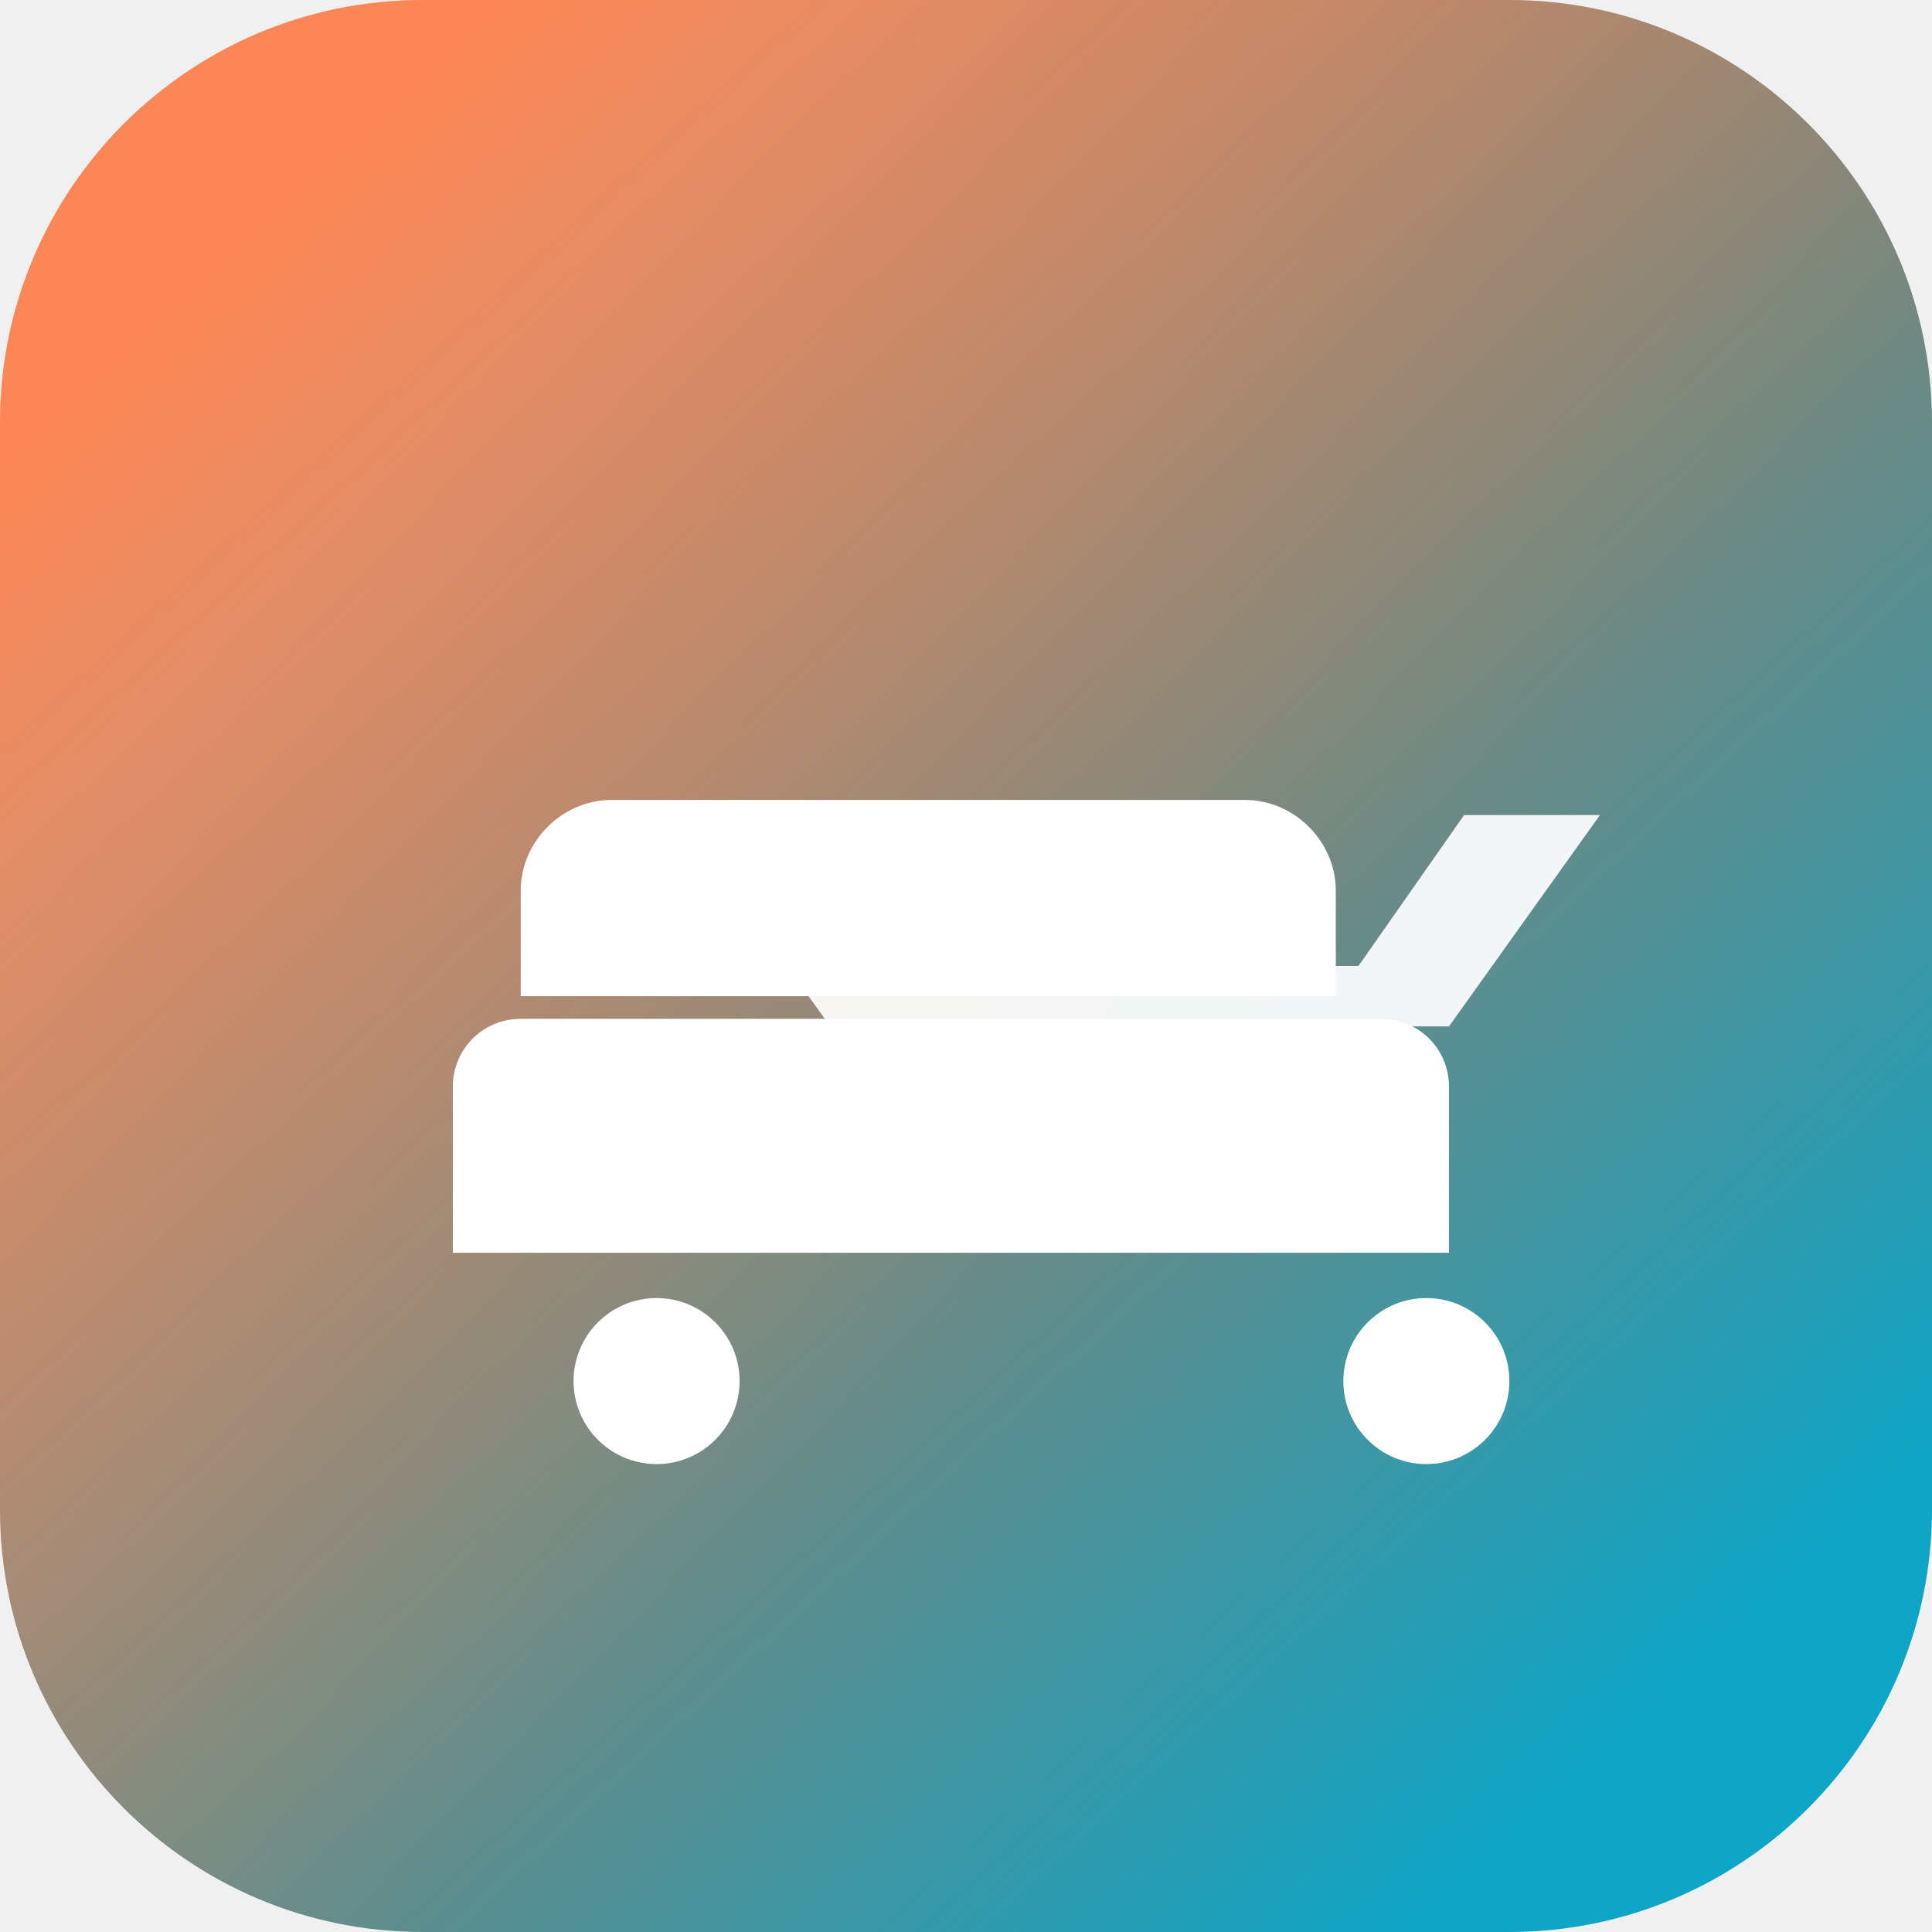
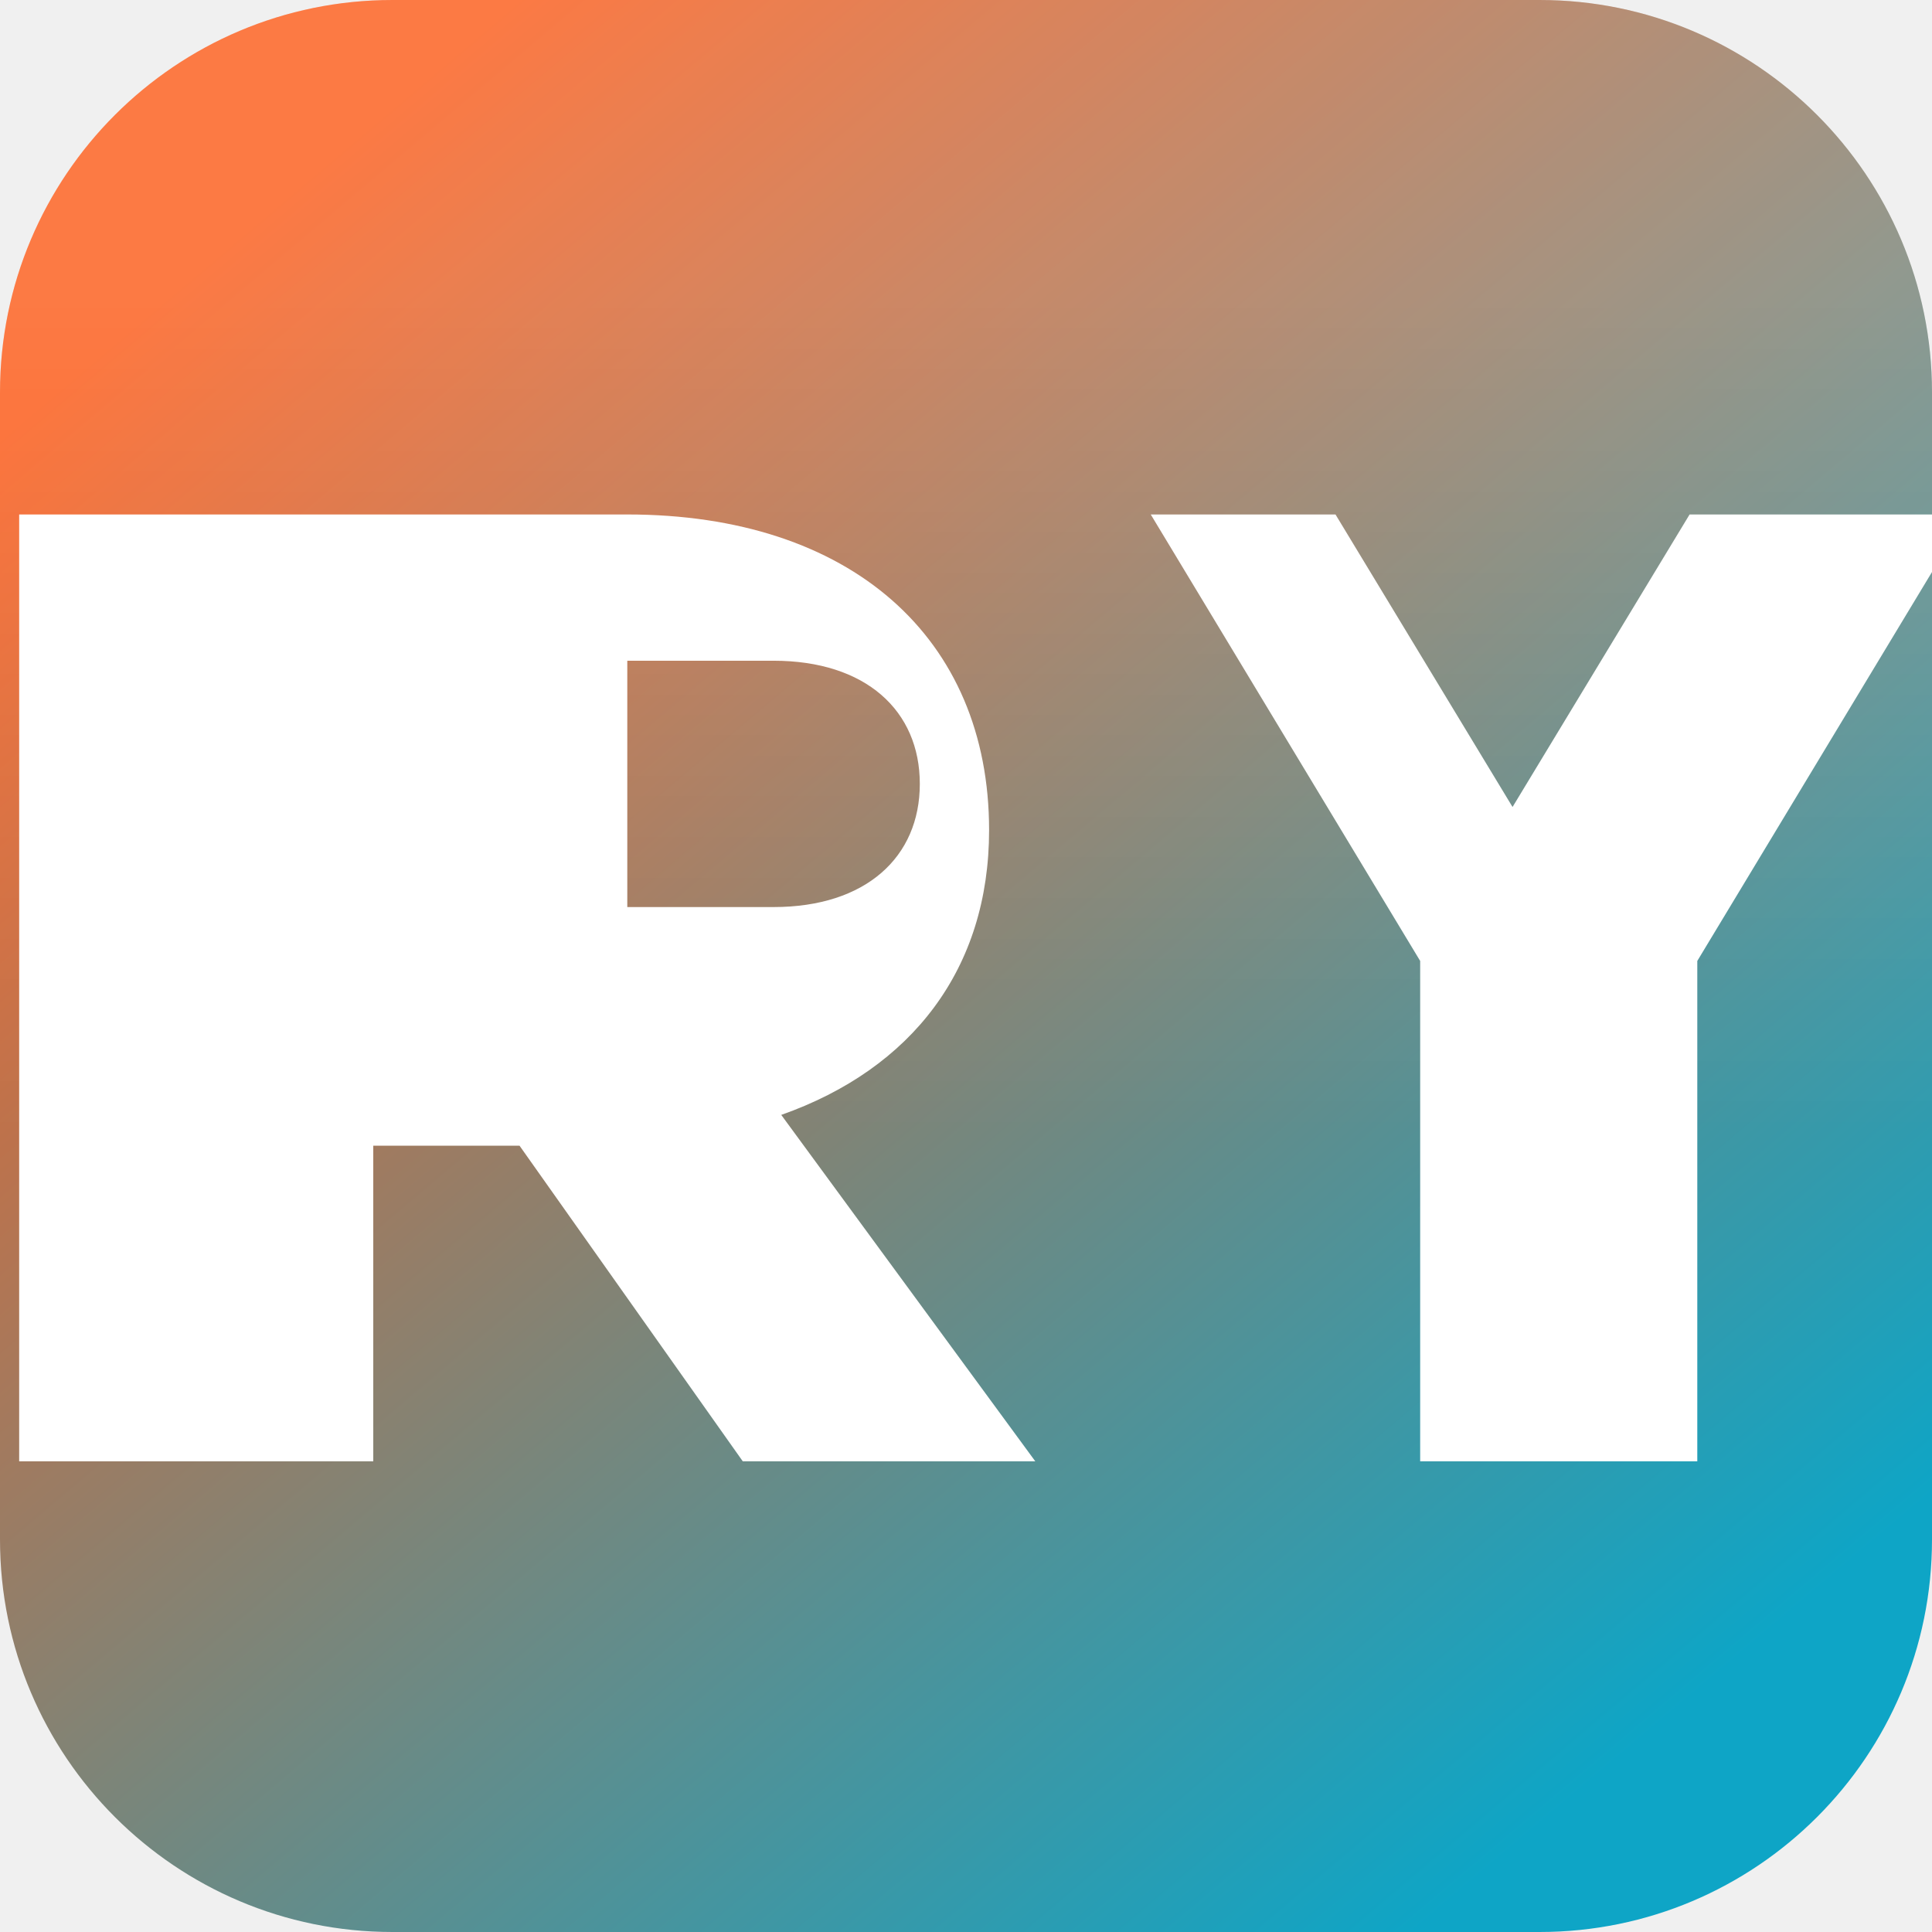
<svg xmlns="http://www.w3.org/2000/svg" viewBox="0 0 512 512" fill="none">
  <defs>
-     <linearGradient id="bg" x1="72" y1="56" x2="440" y2="456" gradientUnits="userSpaceOnUse">
+     <linearGradient id="bg" x1="80" y1="48" x2="432" y2="464" gradientUnits="userSpaceOnUse">
      <stop stop-color="#FB6020" />
      <stop offset="1" stop-color="#0EA5C6" />
    </linearGradient>
-     <linearGradient id="shine" x1="128" y1="96" x2="320" y2="280" gradientUnits="userSpaceOnUse">
-       <stop stop-color="#FFFFFF" stop-opacity="0.24" />
+     <linearGradient id="shine" x1="256" y1="80" x2="256" y2="300" gradientUnits="userSpaceOnUse">
+       <stop stop-color="#FFFFFF" stop-opacity="0.16" />
      <stop offset="1" stop-color="#FFFFFF" stop-opacity="0" />
    </linearGradient>
  </defs>
-   <rect width="512" height="512" rx="112" fill="url(#bg)" />
-   <rect width="512" height="512" rx="112" fill="url(#shine)" />
-   <g transform="translate(96 156)">
-     <path fill="#FFFFFF" d="M24 132c0-10 8-18 18-18h228c10 0 18 8 18 18v44H24v-44zm18-52c0-13 11-24 24-24h168c13 0 24 11 24 24v28H42V80zm36 108a22 22 0 1 0 0 44 22 22 0 0 0 0-44zm204 0a22 22 0 1 0 0 44 22 22 0 0 0 0-44z" />
-     <path fill="#FFFFFF" fill-opacity="0.92" d="M84 60h36l28 40h116l28-40h36l-40 56H124L84 60z" />
+   <rect width="512" height="512" rx="104" fill="url(#bg)" />
+   <rect width="512" height="512" rx="104" fill="url(#shine)" />
+   <g fill="#FFFFFF" transform="translate(256 272) scale(1.02) translate(-288 -271)">
+     <path d="M108 138h92c58 0 94 32 94 82 0 36-20 62-54 74l66 90h-76l-58-82h-38v82h-92V138zm92 46v56h38c24 0 38-13 38-32s-14-32-38-32h-38z" />
+     <path d="M312 138h72l46 76 46-76h72l-70 116v130h-72V254l-70-116z" />
  </g>
</svg>
